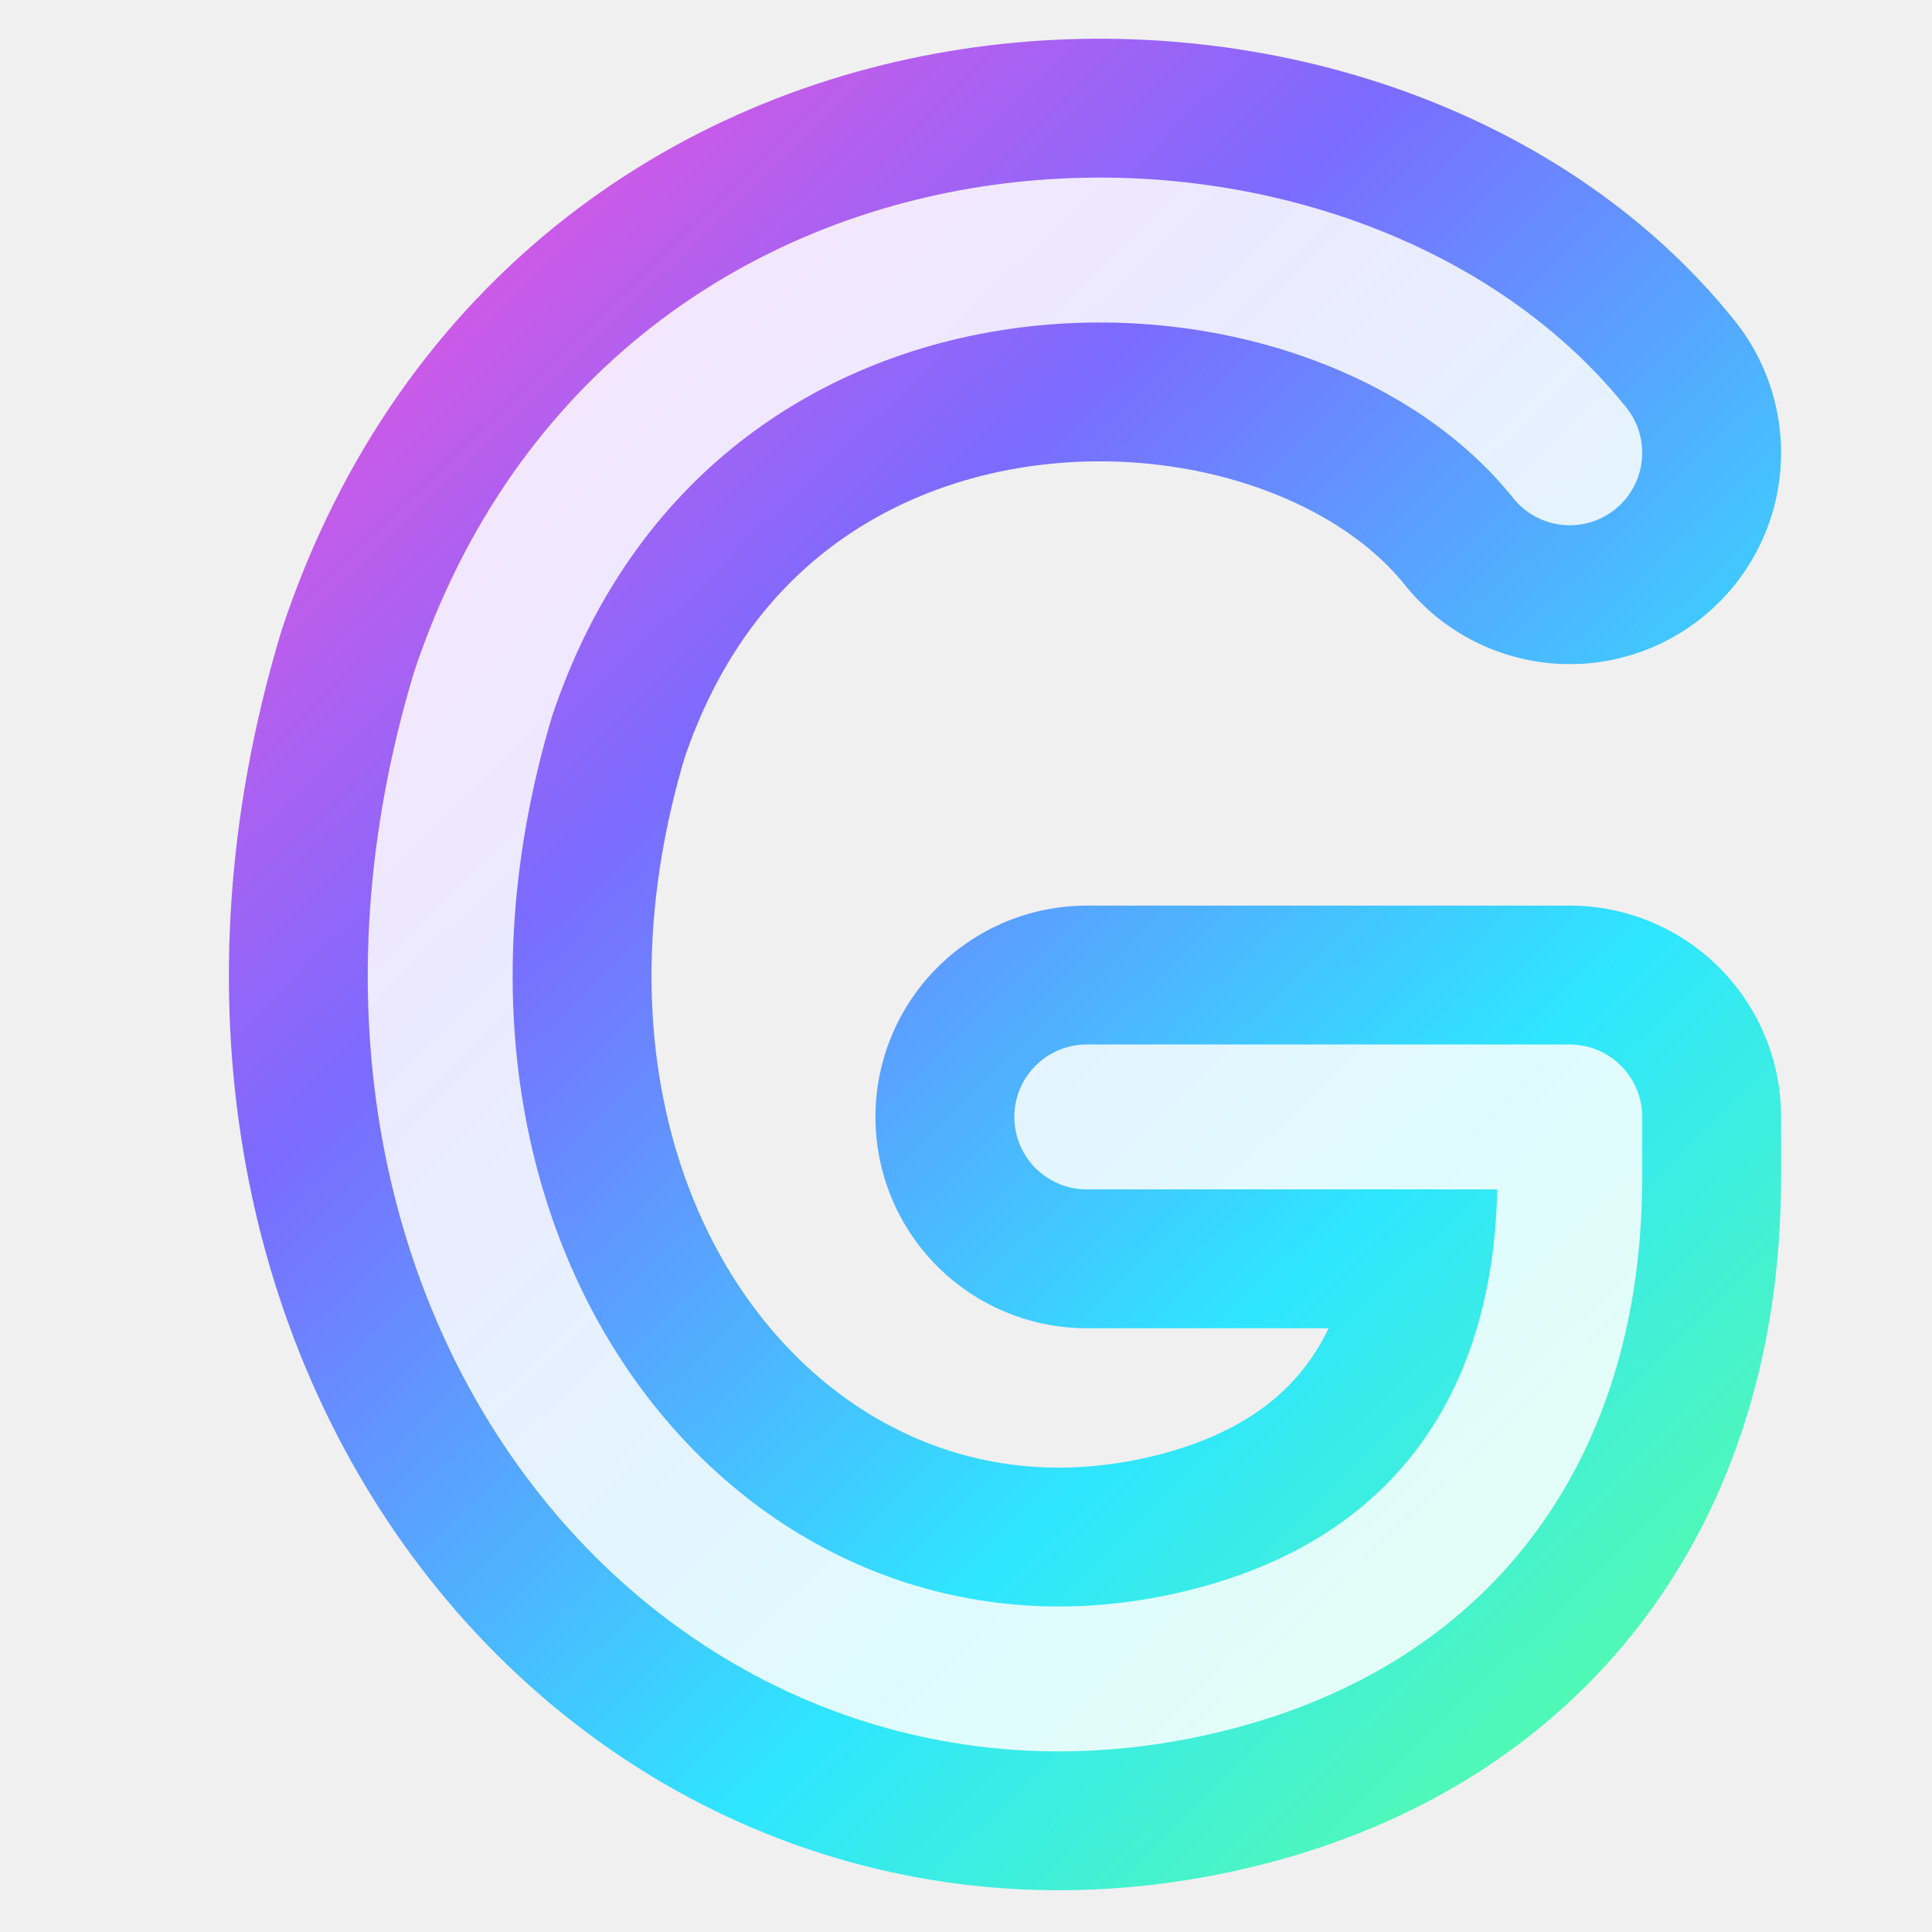
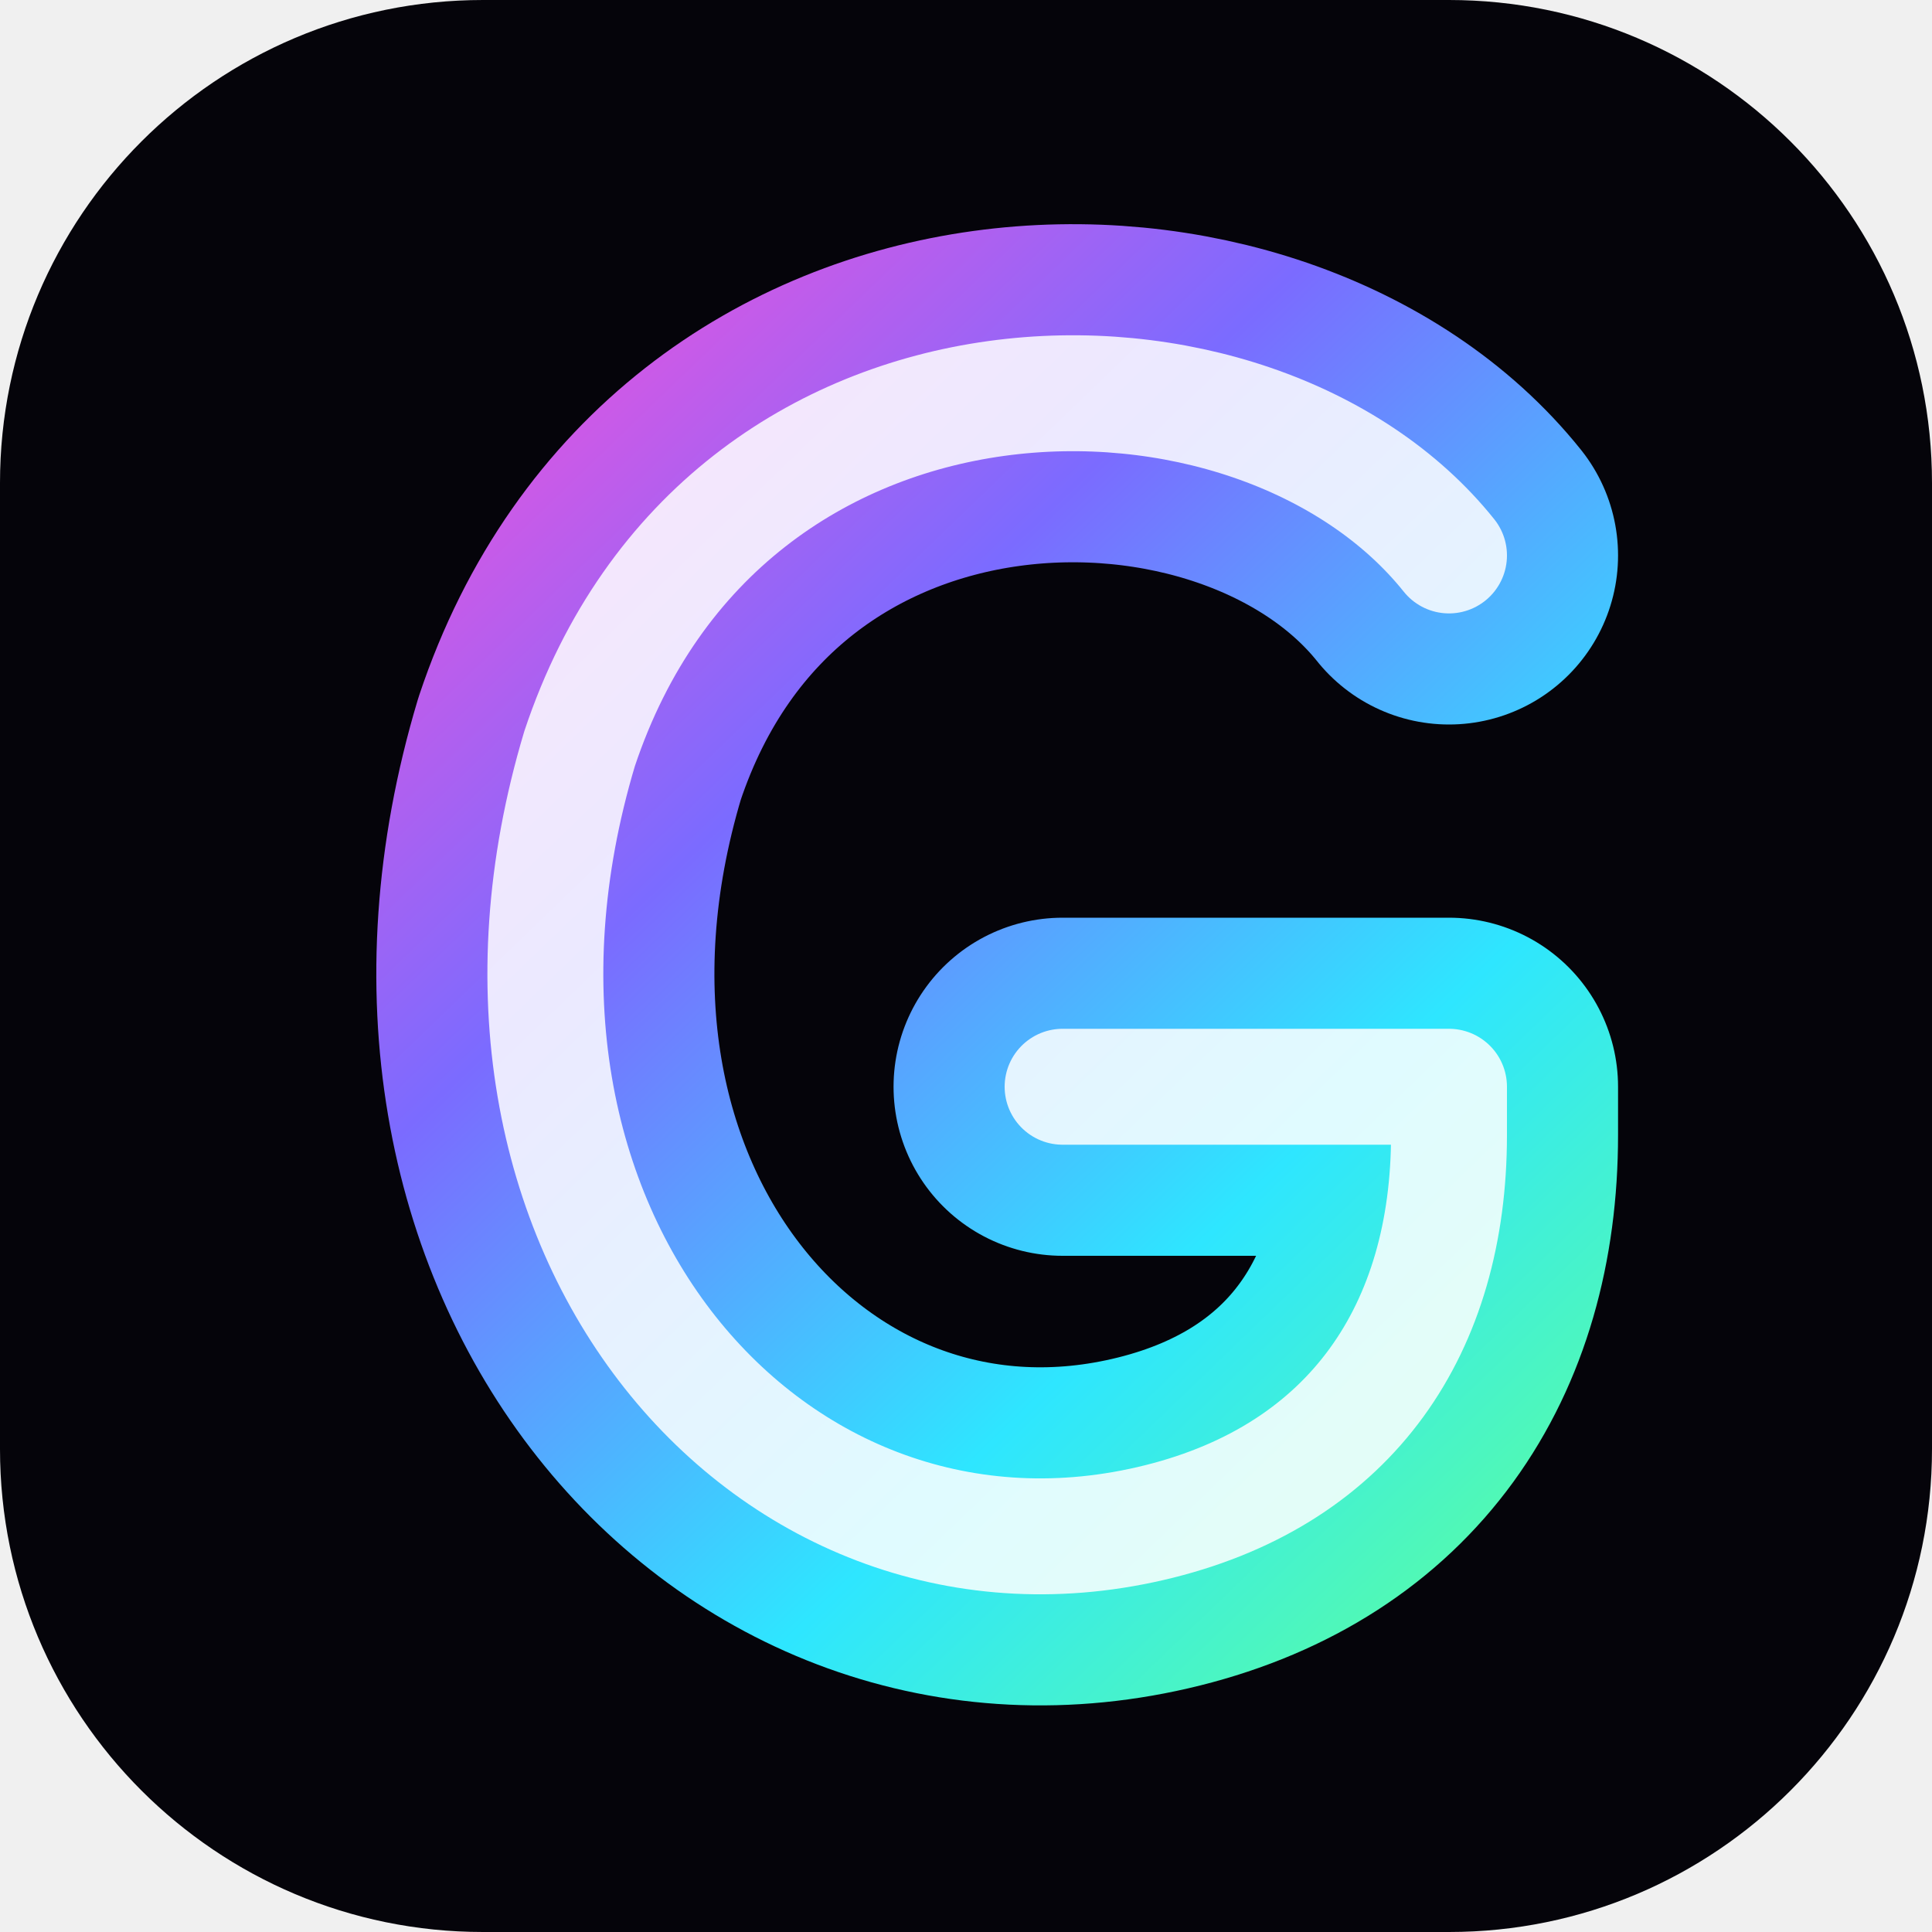
- <svg xmlns="http://www.w3.org/2000/svg" viewBox="1 3.5 32 32">
+ <svg xmlns="http://www.w3.org/2000/svg" viewBox="-3 -0.5 40 40">
  <defs>
    <linearGradient id="g" gradientUnits="userSpaceOnUse" x1="4" y1="6" x2="30" y2="33">
      <stop offset="0" stop-color="#ff4fd8" />
      <stop offset=".35" stop-color="#7b6bff" />
      <stop offset=".7" stop-color="#2ee6ff" />
      <stop offset="1" stop-color="#5dff9b" />
    </linearGradient>
  </defs>
+   <rect x="-3" y="-0.5" width="40" height="40" rx="10" fill="#05040a" />
  <g fill="none" stroke-linecap="round" stroke-linejoin="round">
    <path d="M27 11C23 6 12 6 9 15C6 25 13 33 21 31C25 30 27 27 27 23V22H19" stroke="url(#g)" stroke-width="7" />
    <path d="M27 11C23 6 12 6 9 15C6 25 13 33 21 31C25 30 27 27 27 23V22H19" stroke="#fff" stroke-width="2.4" opacity=".85" />
  </g>
</svg>
